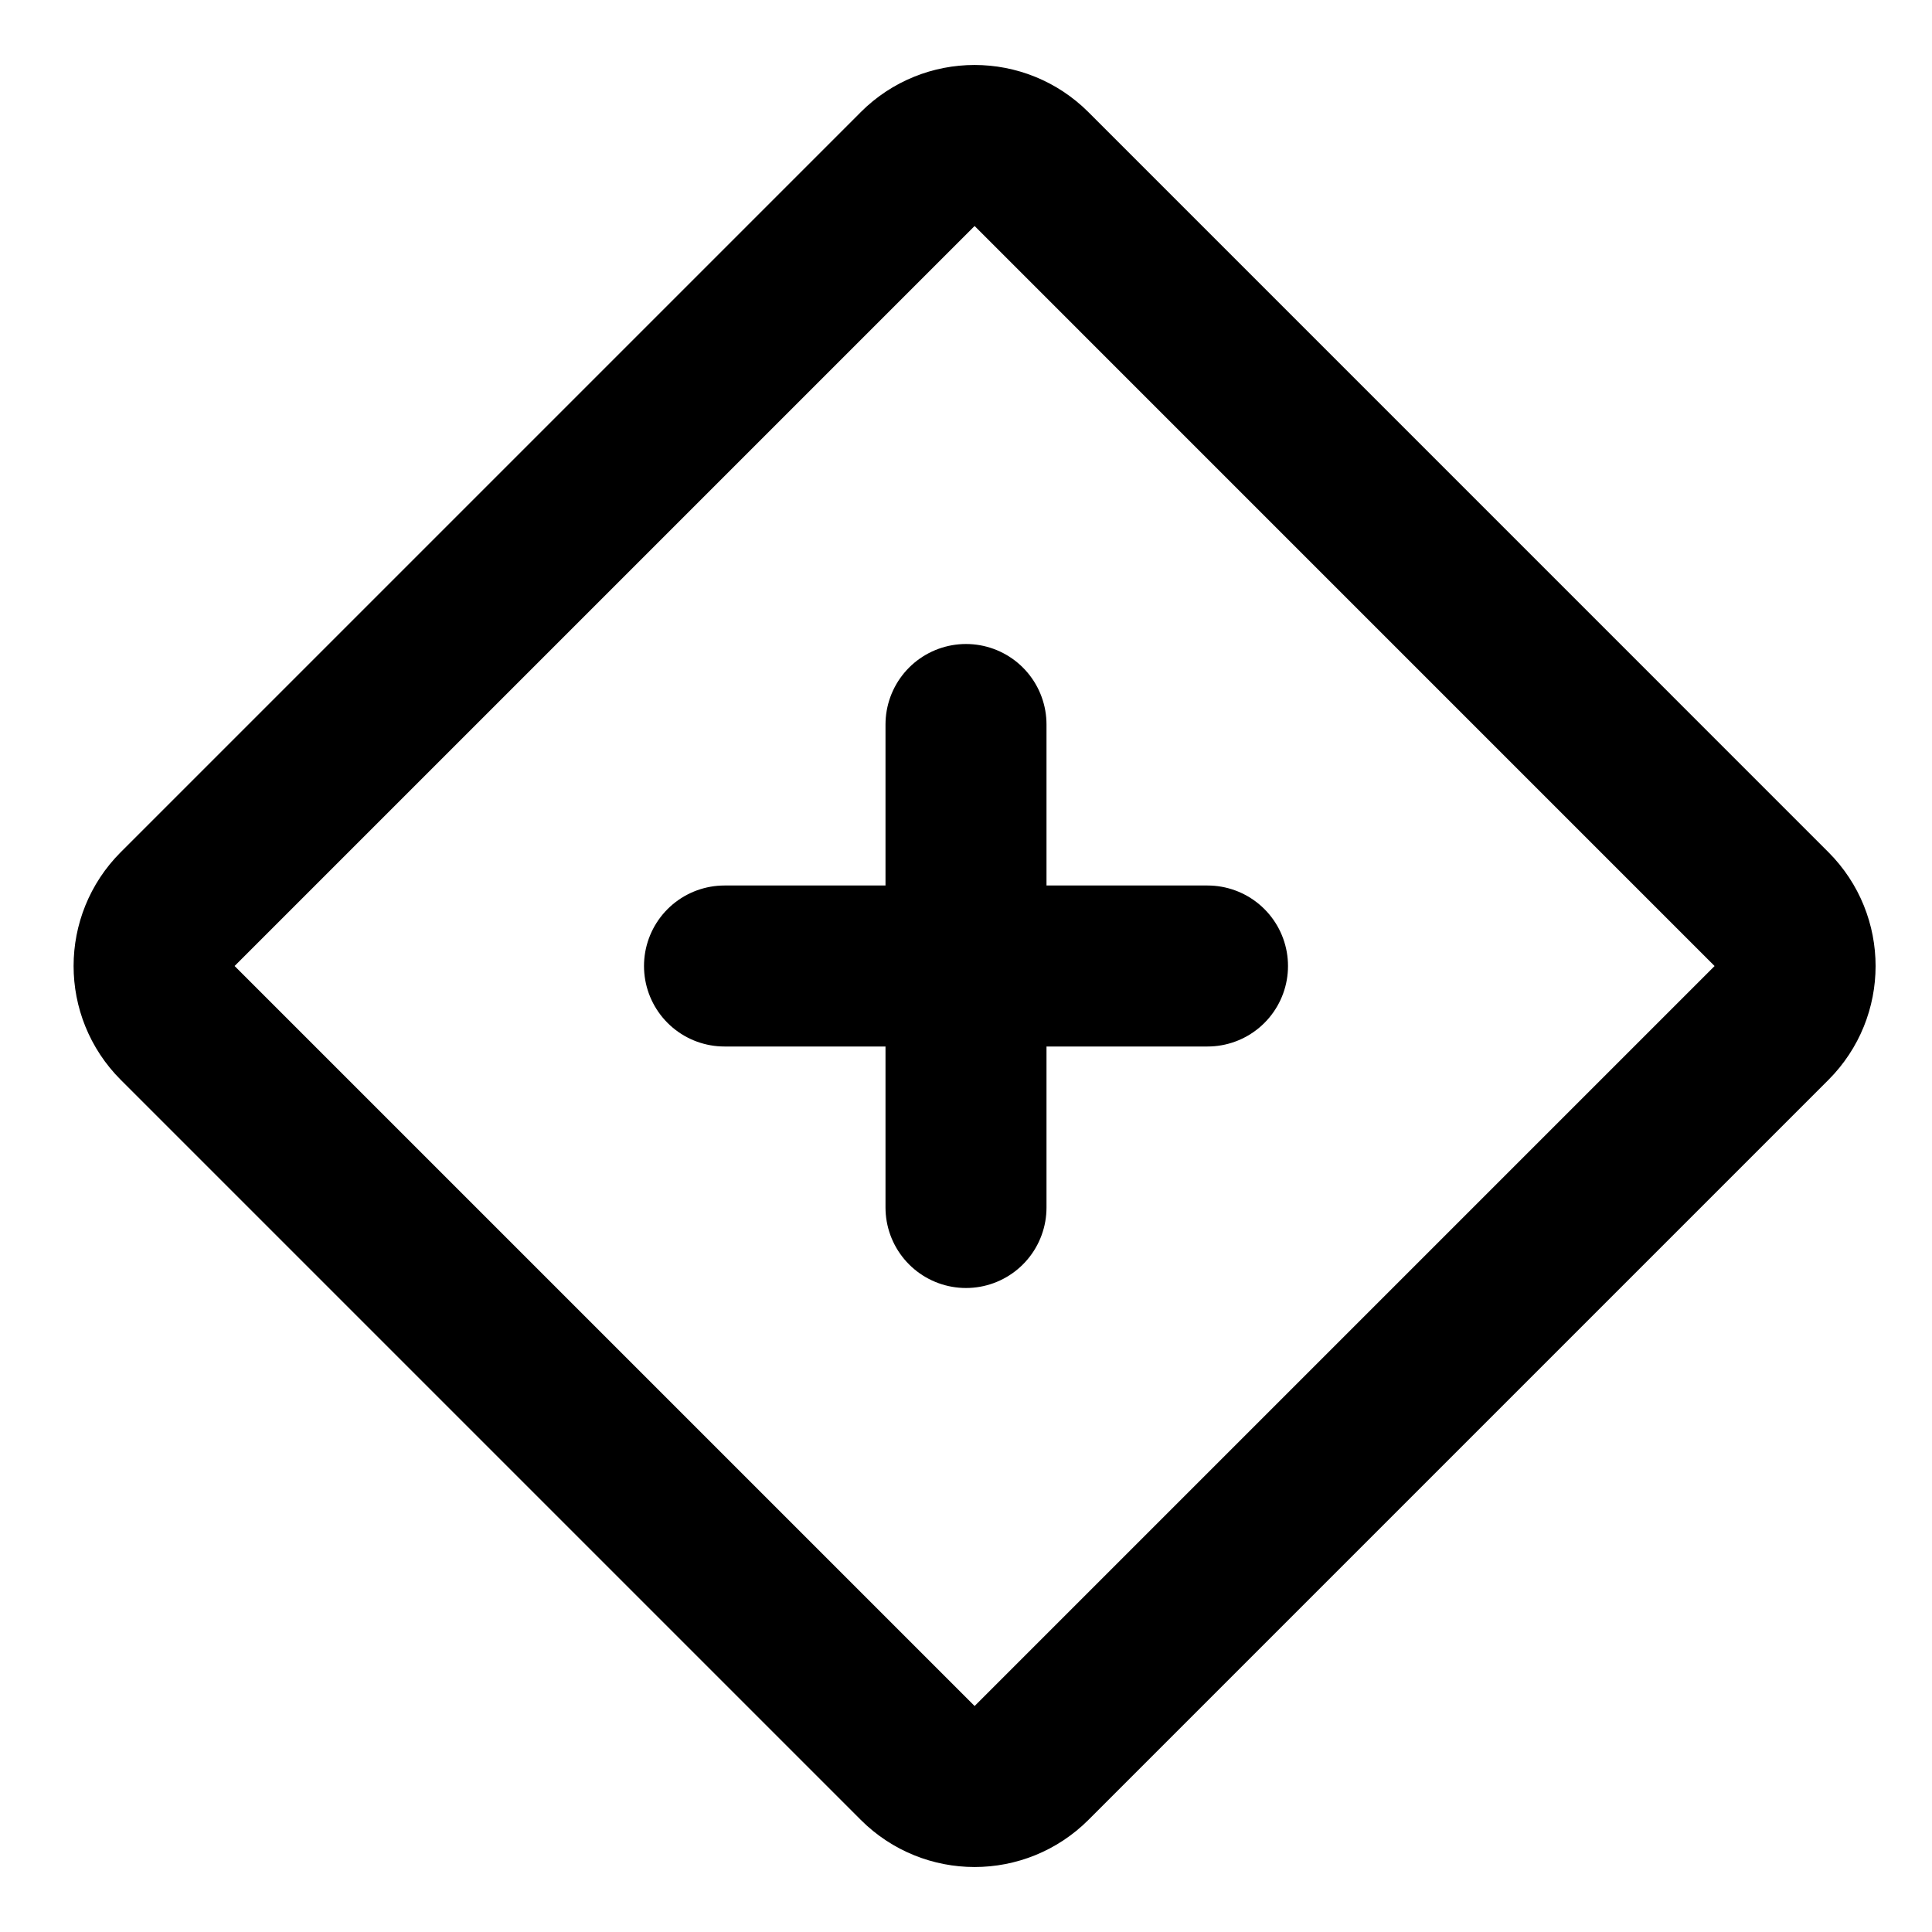
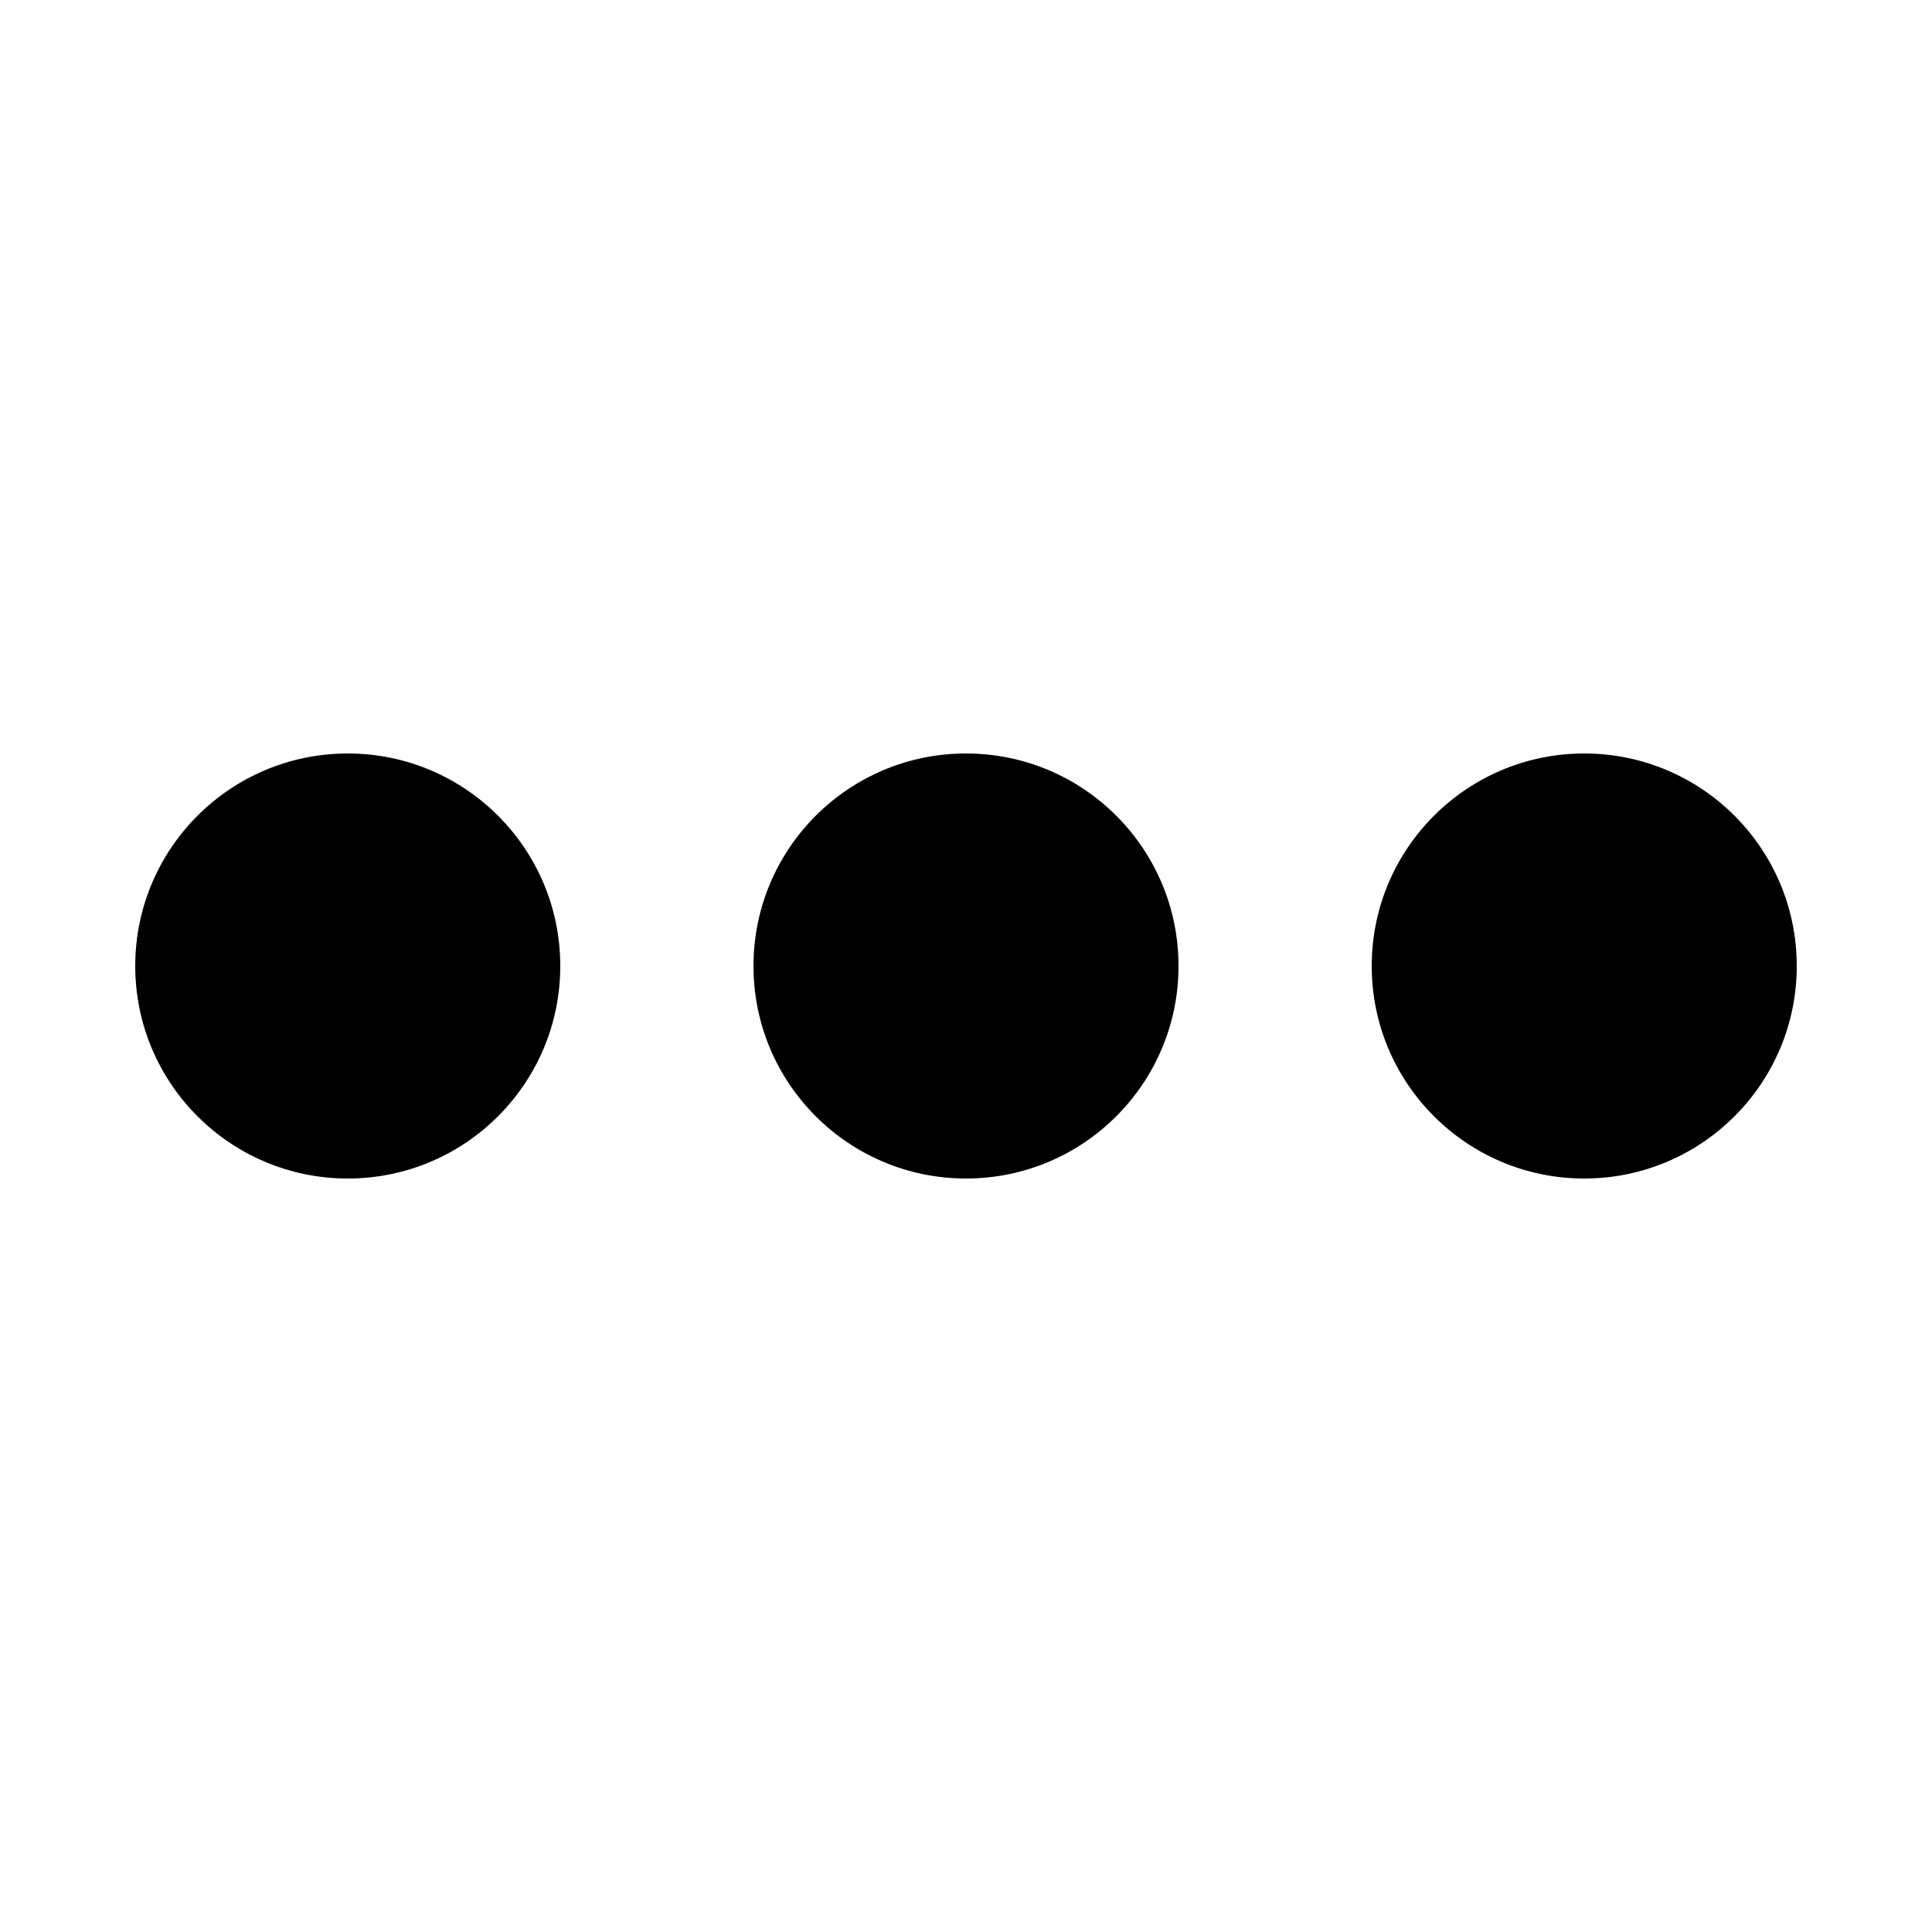
- <svg xmlns="http://www.w3.org/2000/svg" viewBox="0 0 48 48">
-   <g fill="none" stroke="currentColor" stroke-width="4">
-     <path stroke-linejoin="round" d="M22.799 4.201L4.414 22.586a2 2 0 0 0 0 2.828L22.8 43.8a2 2 0 0 0 2.828 0l18.385-18.385a2 2 0 0 0 0-2.828L25.627 4.2a2 2 0 0 0-2.828 0Z" />
-     <path stroke-linecap="round" d="M18 24h12m-6-6v12" />
-   </g>
+ <svg xmlns="http://www.w3.org/2000/svg" viewBox="0 0 100 100">
+   <circle cx="18" cy="50" r="11" fill="#000" />
+   <circle cx="50" cy="50" r="11" fill="#000" />
+   <circle cx="82" cy="50" r="11" fill="#000" />
</svg>
